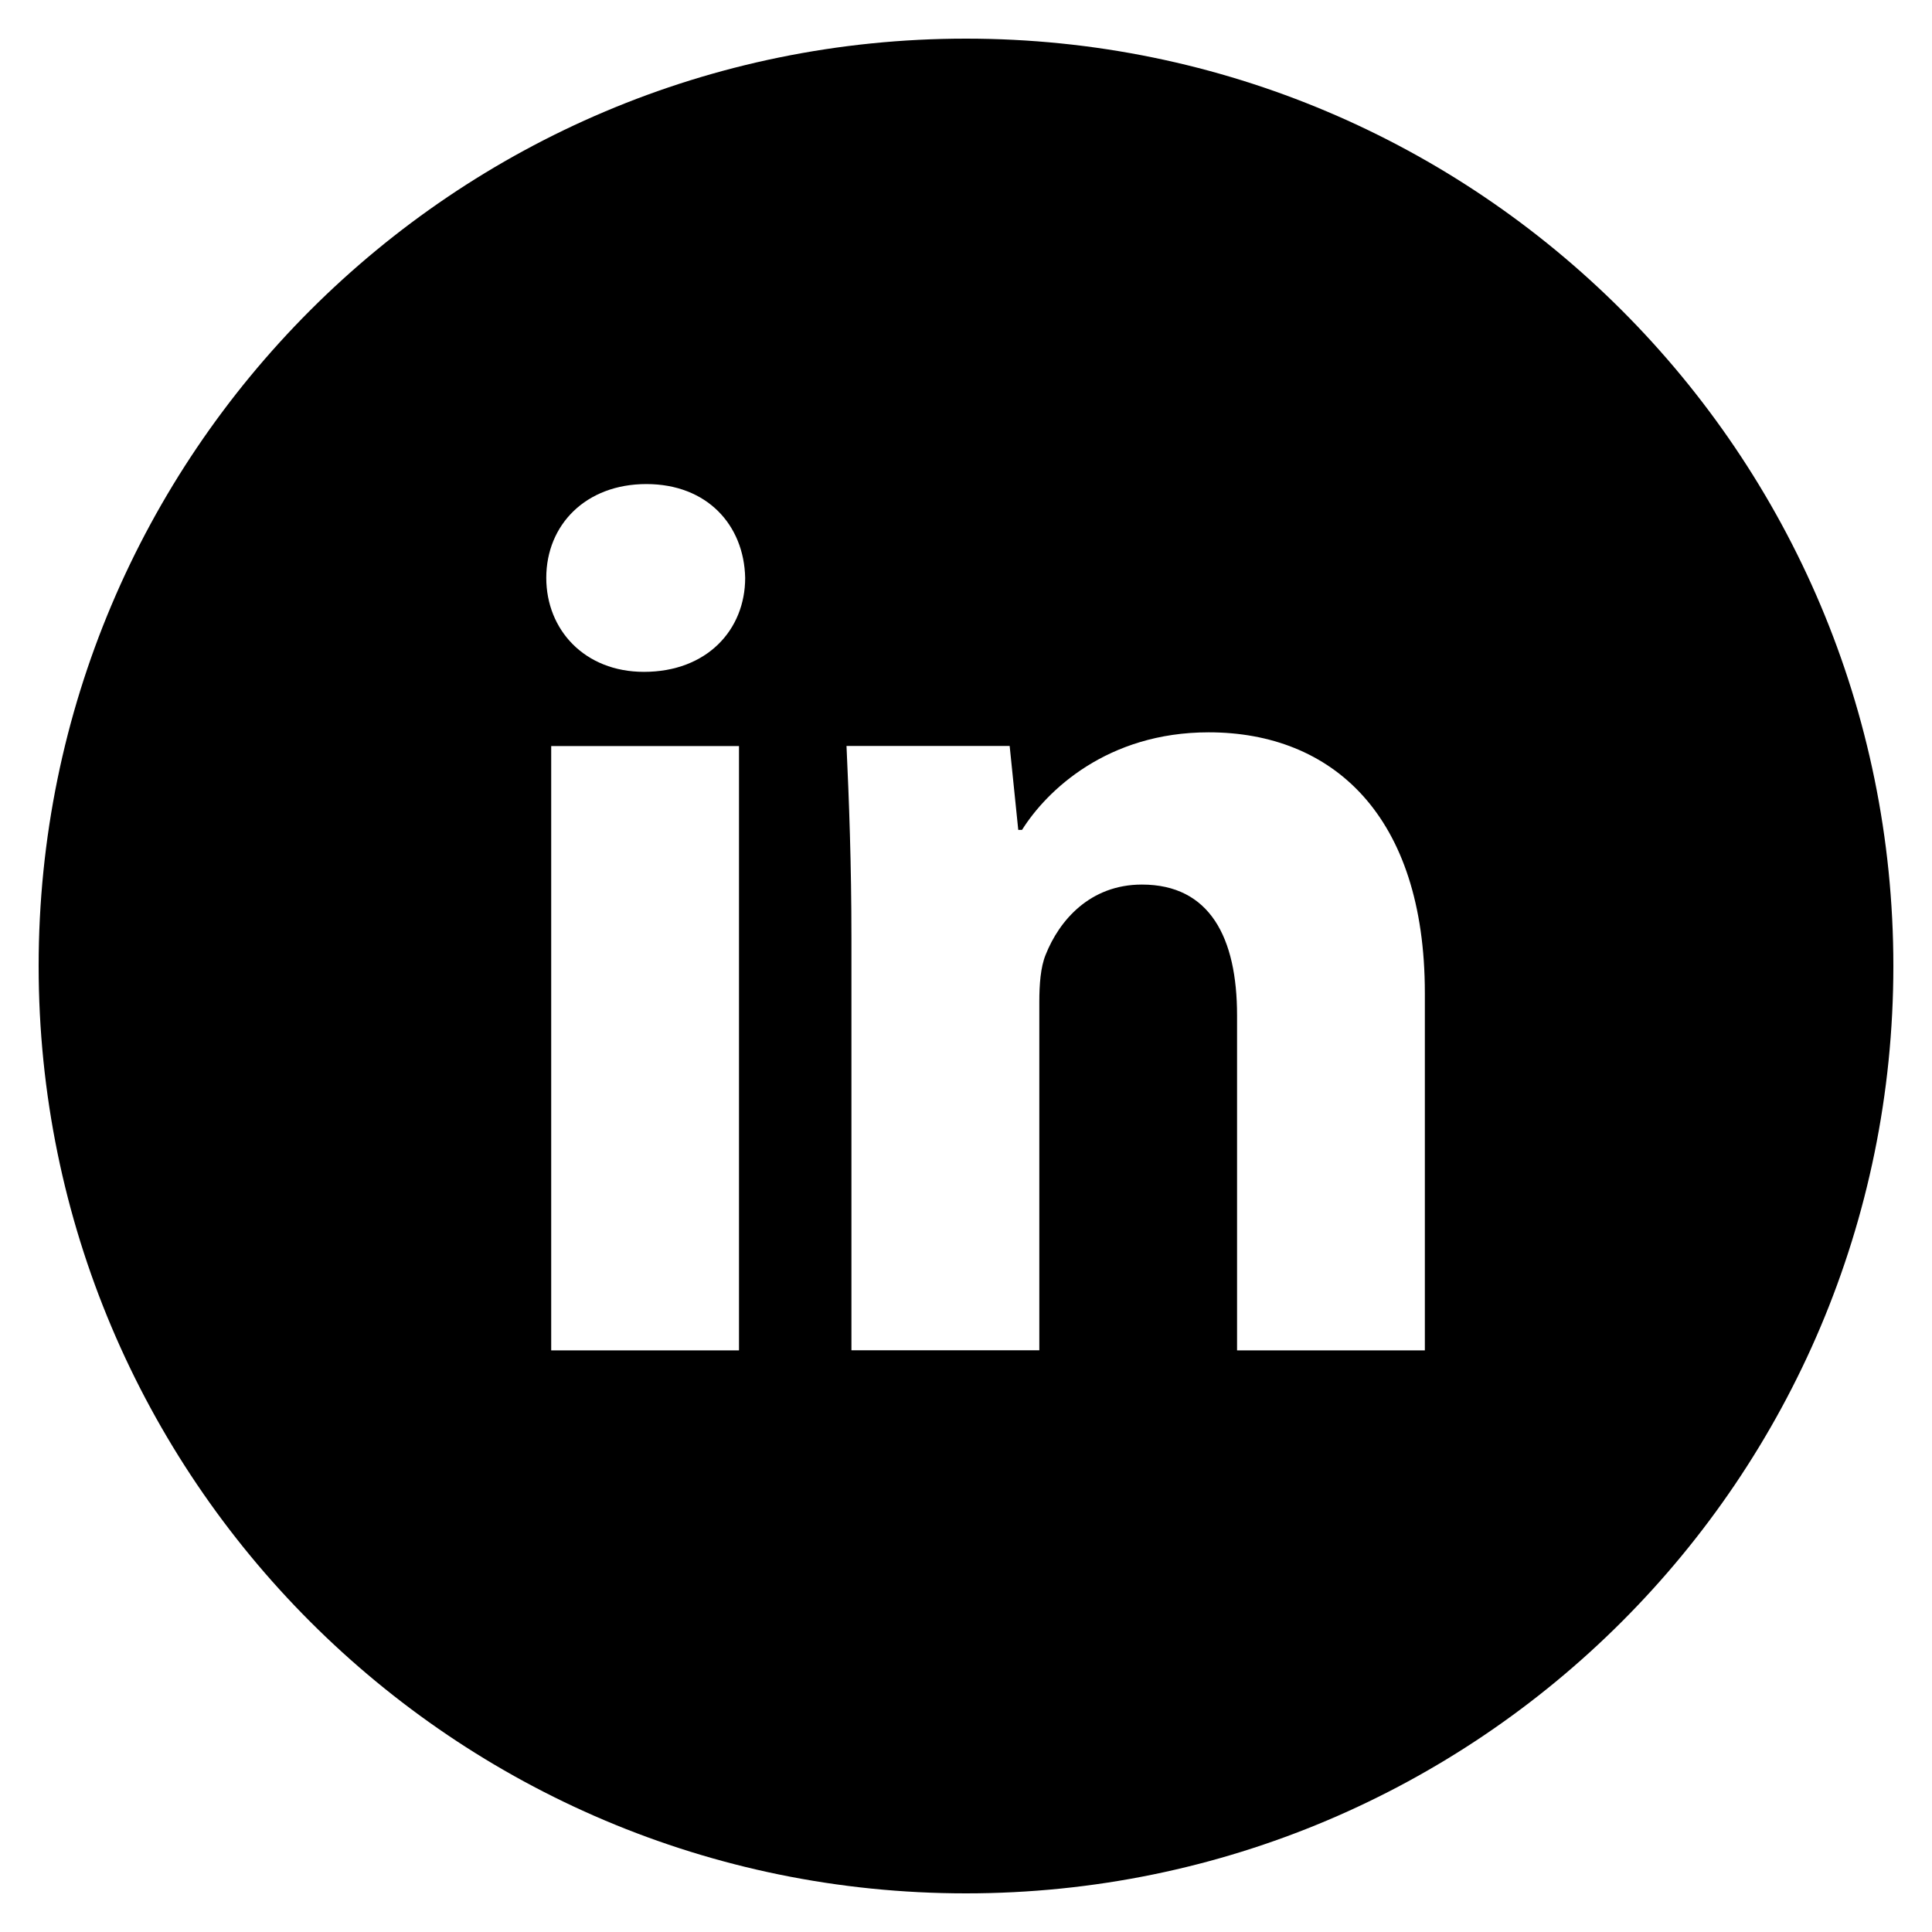
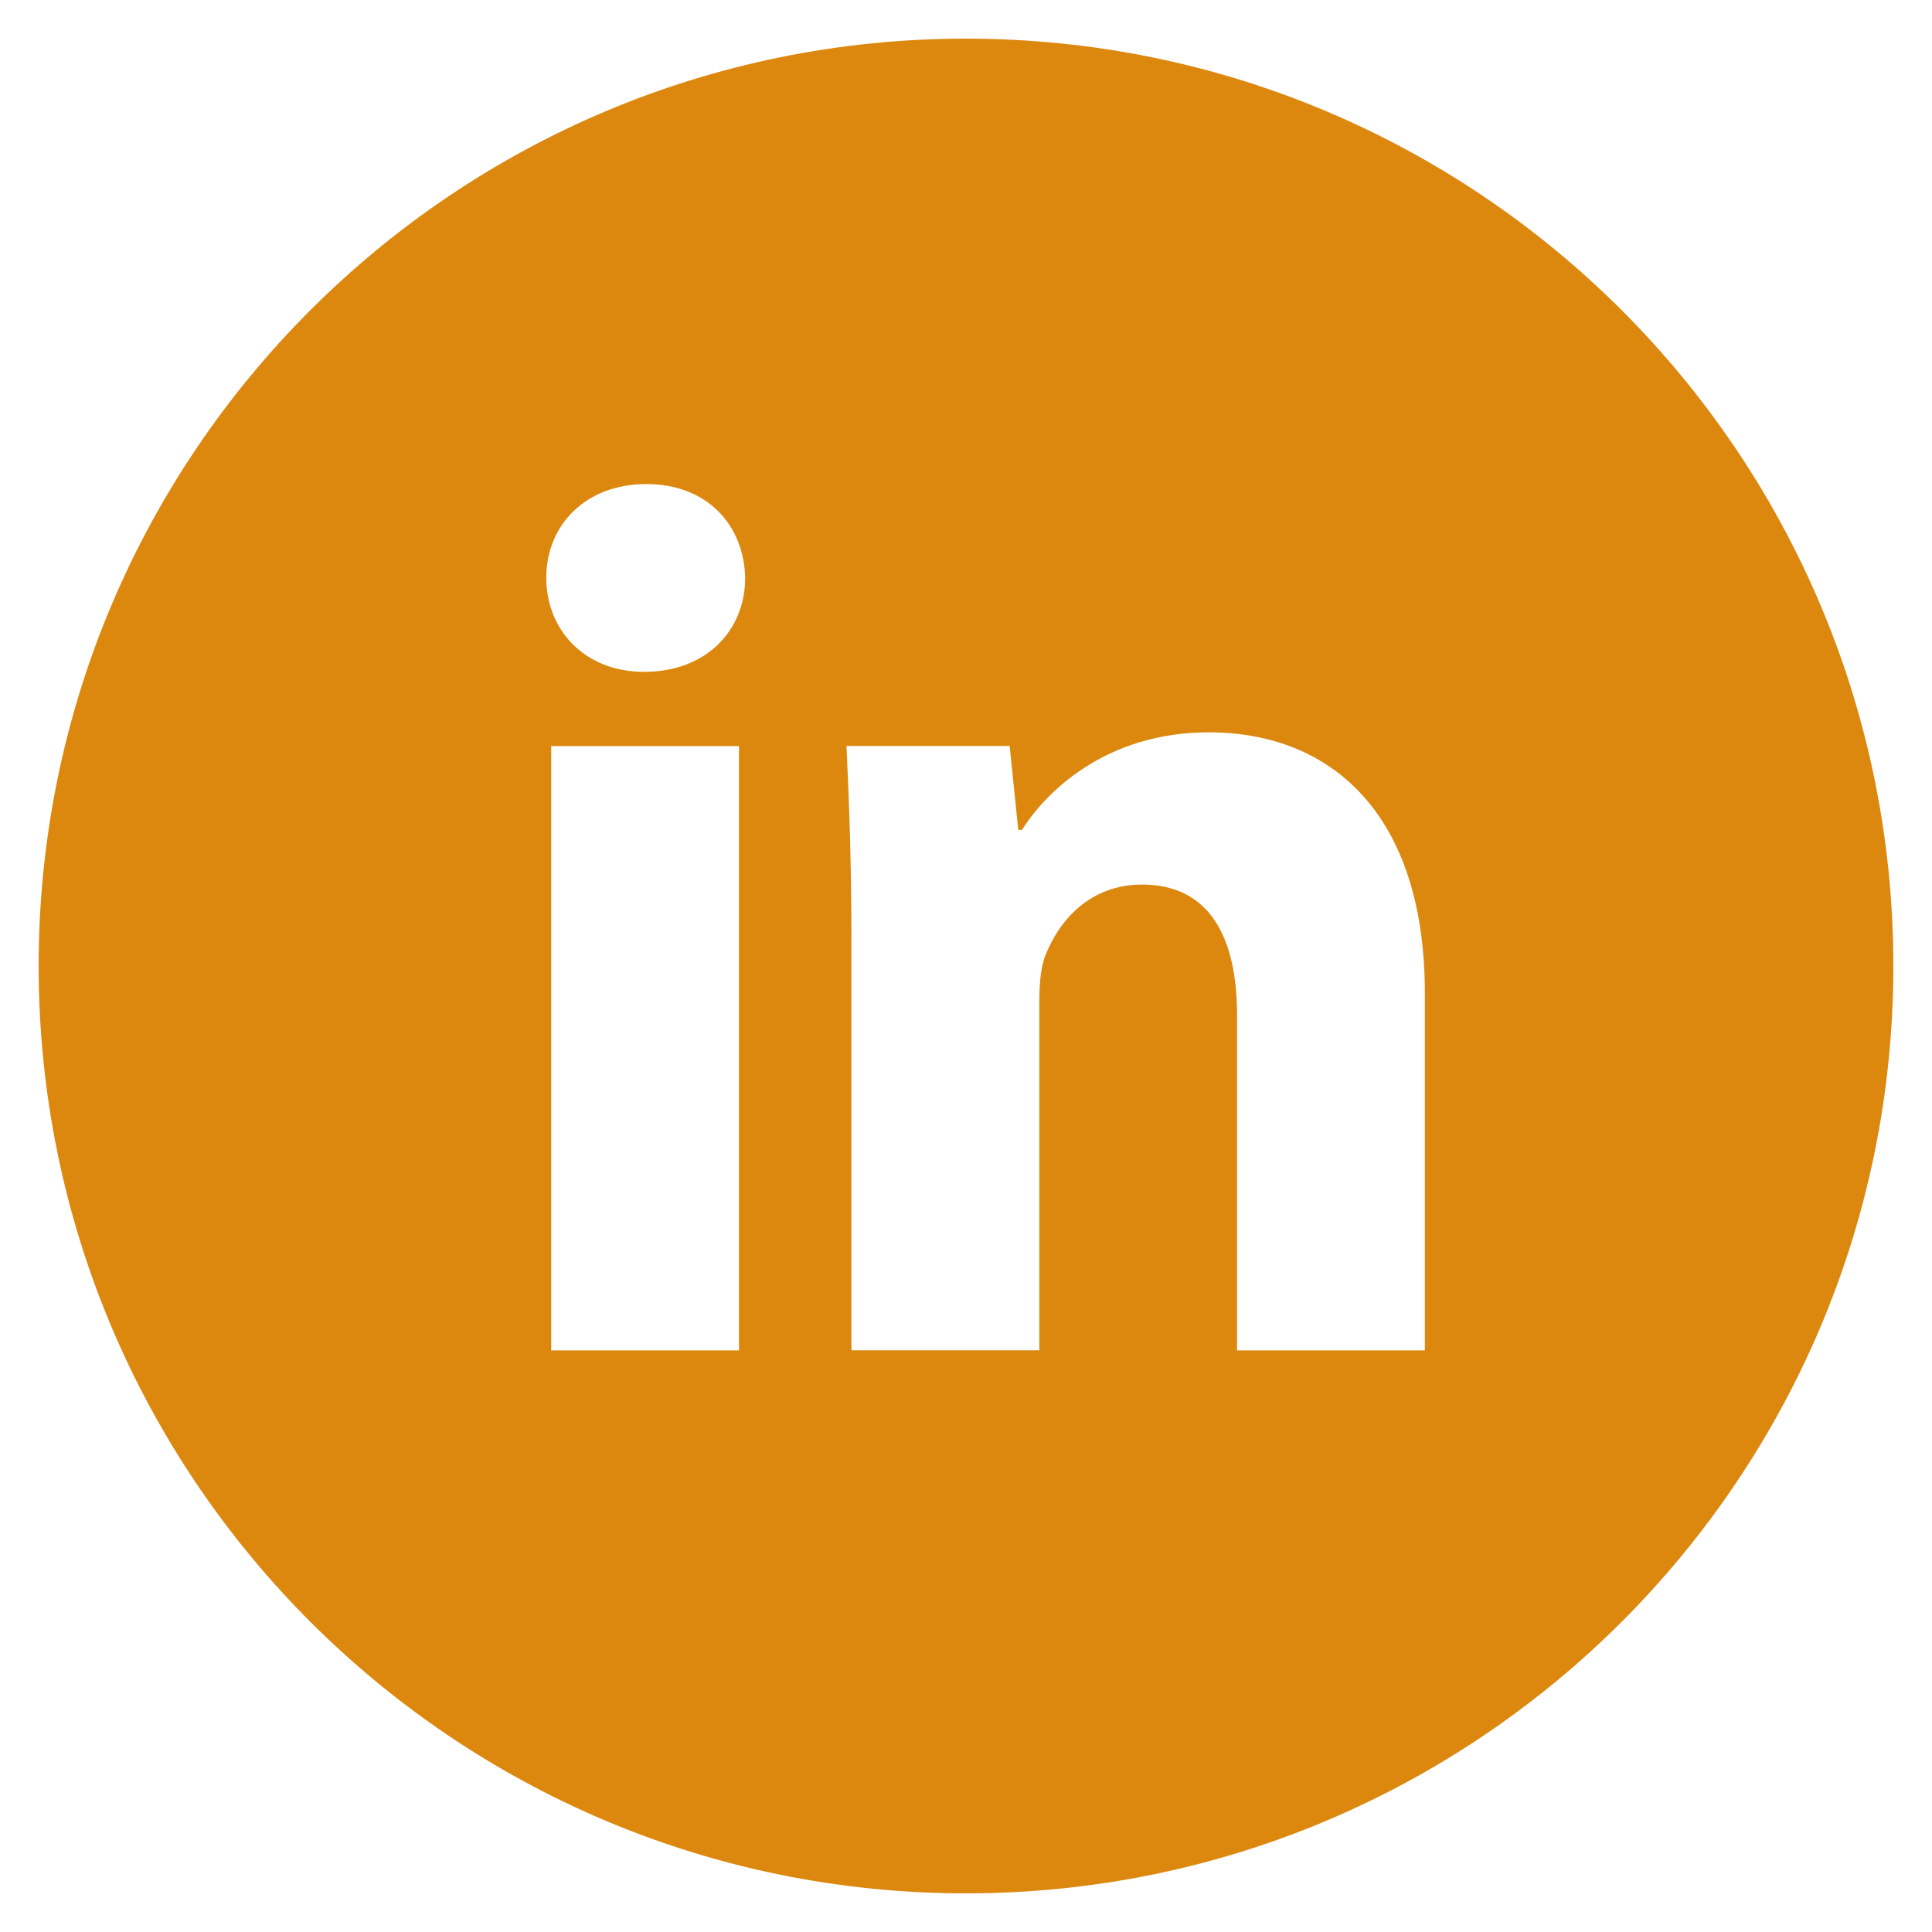
<svg xmlns="http://www.w3.org/2000/svg" viewBox="0 0 20 20">
-   <path d="M10 .4C4.698.4.4 4.698.4 10s4.298 9.6 9.6 9.6 9.6-4.298 9.6-9.6S15.302.4 10 .4zM7.65 13.979H5.706V7.723H7.65v6.256zm-.984-7.024c-.614 0-1.011-.435-1.011-.973 0-.549.409-.971 1.036-.971s1.011.422 1.023.971c0 .538-.396.973-1.048.973zm8.084 7.024h-1.944v-3.467c0-.807-.282-1.355-.985-1.355-.537 0-.856.371-.997.728-.052.127-.065.307-.065.486v3.607H8.814v-4.26c0-.781-.025-1.434-.051-1.996h1.689l.089.869h.039c.256-.408.883-1.01 1.932-1.01 1.279 0 2.238.857 2.238 2.699v3.699z" />
+   <path d="M10 .4C4.698.4.4 4.698.4 10s4.298 9.6 9.6 9.6 9.6-4.298 9.6-9.6S15.302.4 10 .4zM7.65 13.979H5.706V7.723H7.65v6.256zm-.984-7.024c-.614 0-1.011-.435-1.011-.973 0-.549.409-.971 1.036-.971s1.011.422 1.023.971c0 .538-.396.973-1.048.973zm8.084 7.024h-1.944v-3.467c0-.807-.282-1.355-.985-1.355-.537 0-.856.371-.997.728-.052.127-.065.307-.065.486v3.607H8.814v-4.26c0-.781-.025-1.434-.051-1.996h1.689l.089.869h.039c.256-.408.883-1.01 1.932-1.01 1.279 0 2.238.857 2.238 2.699v3.699z" fill="#dc880f" />
</svg>
